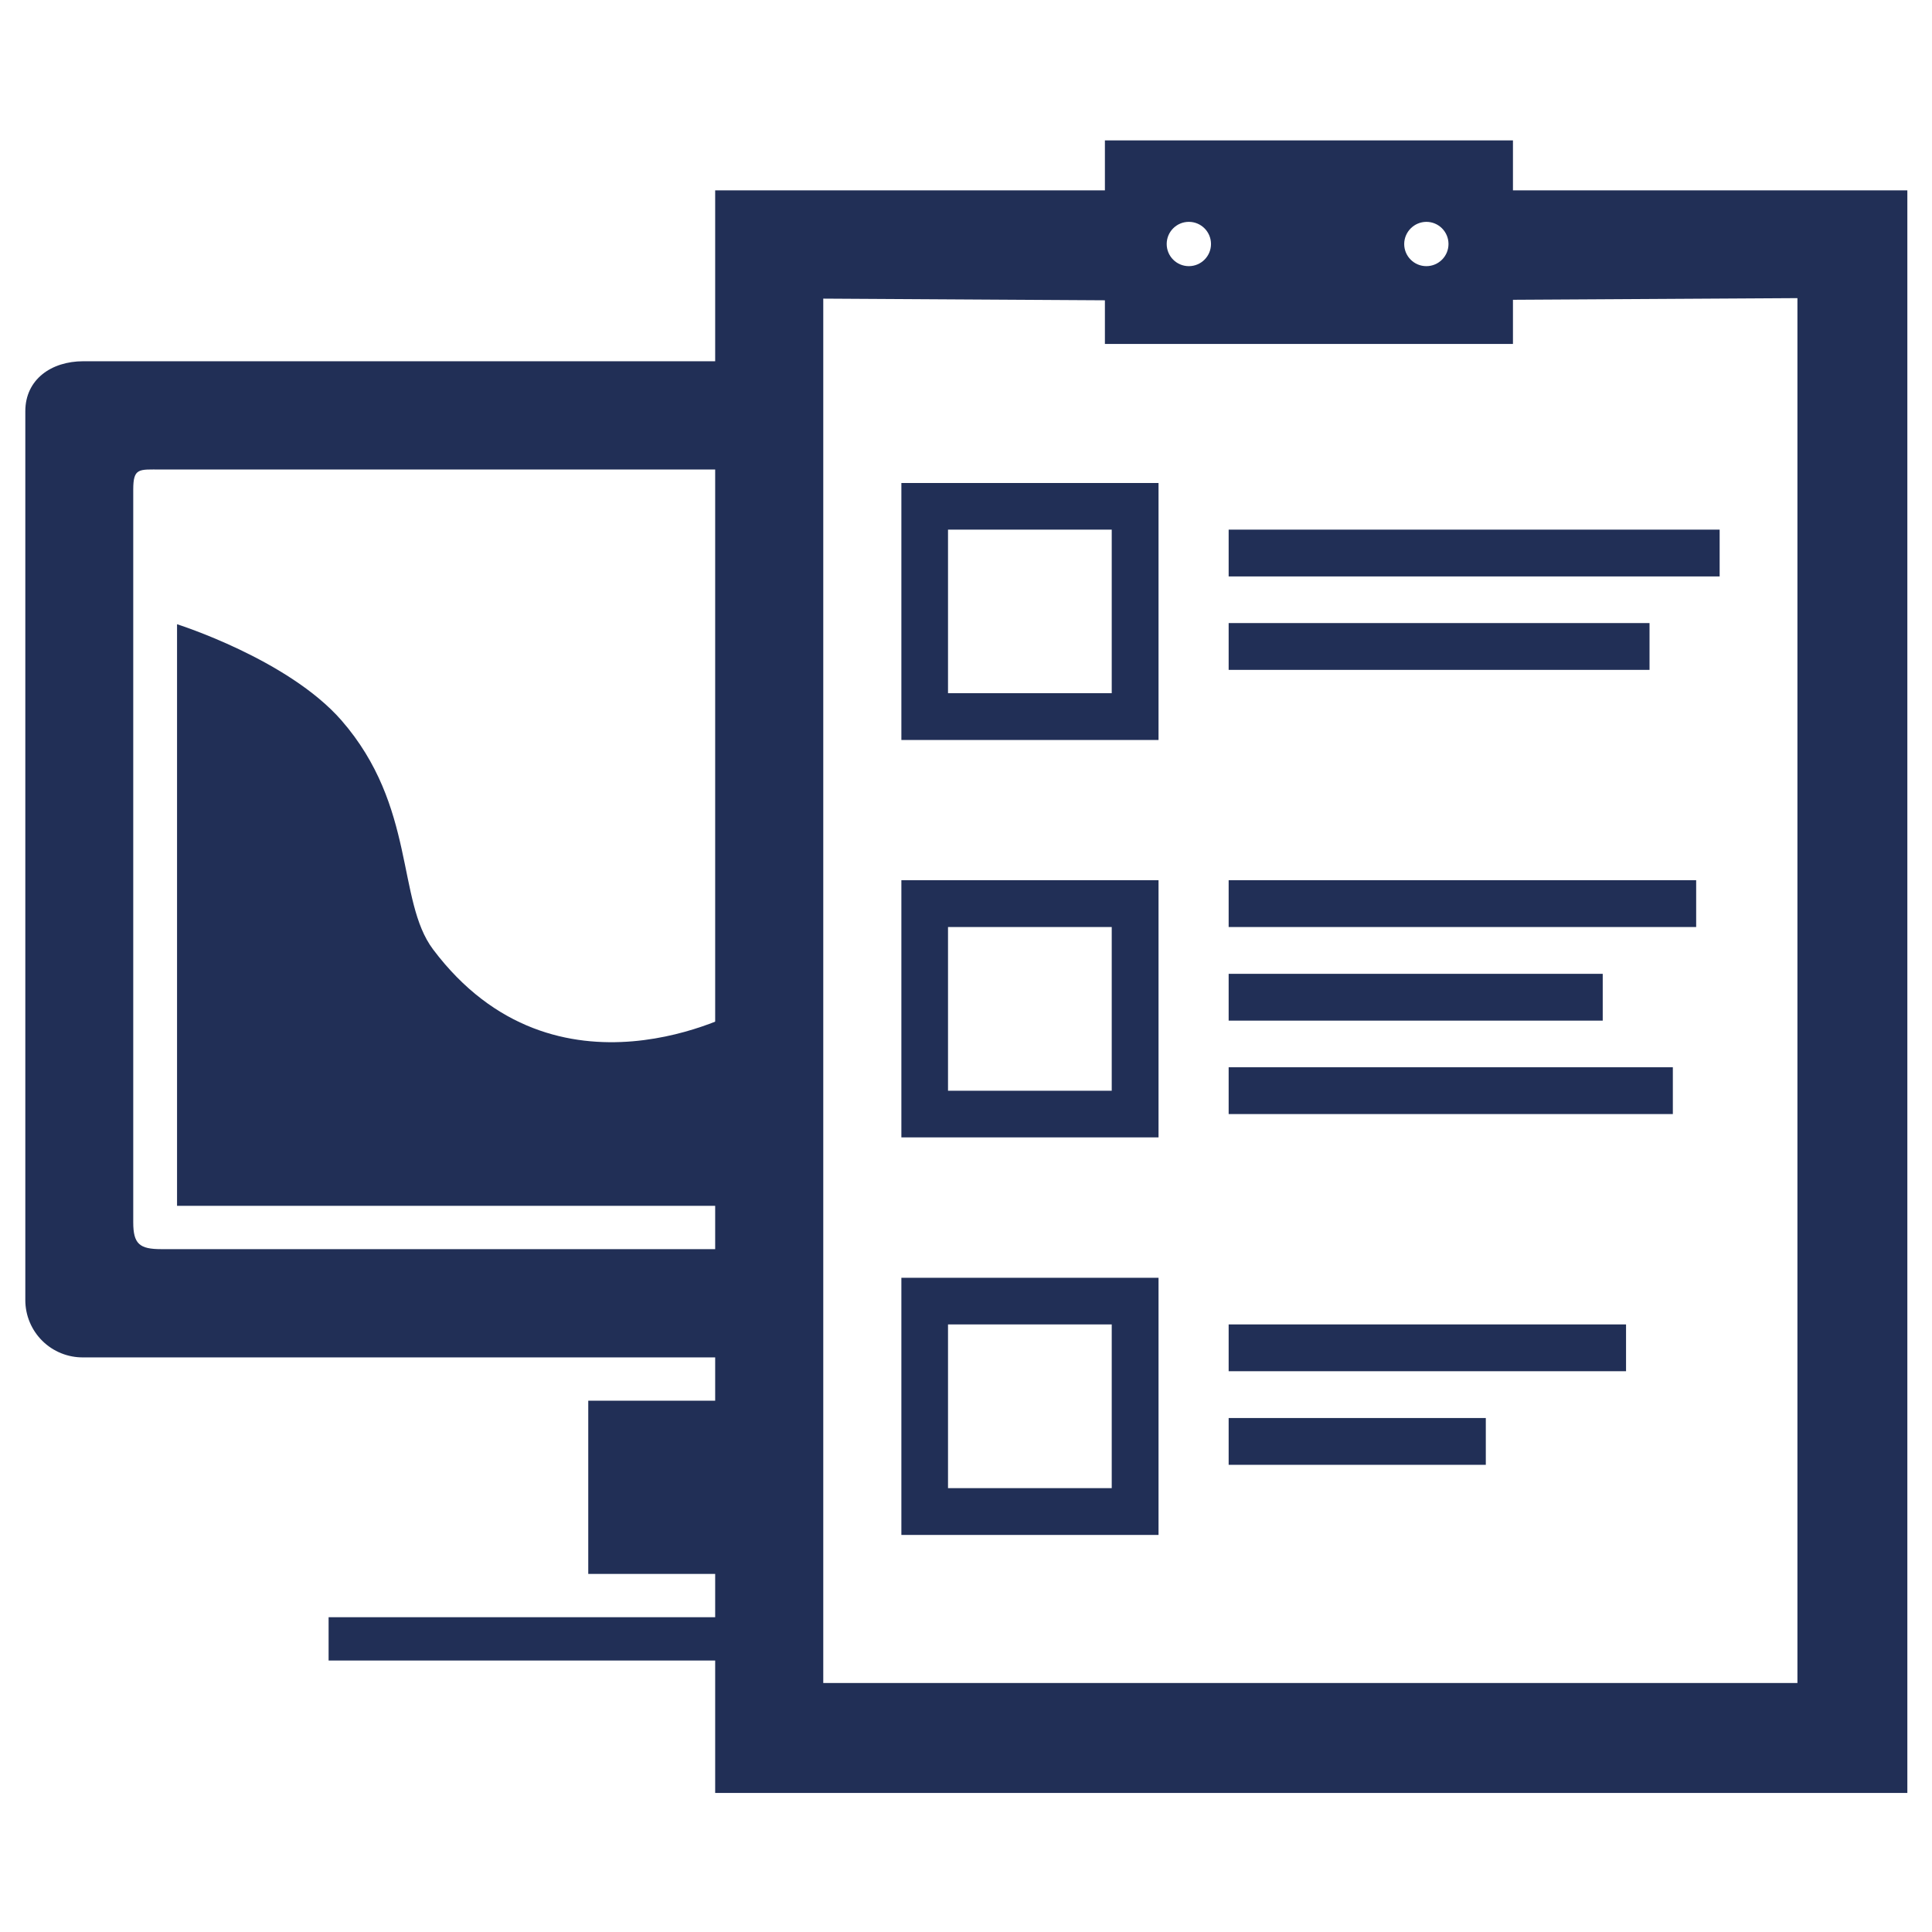
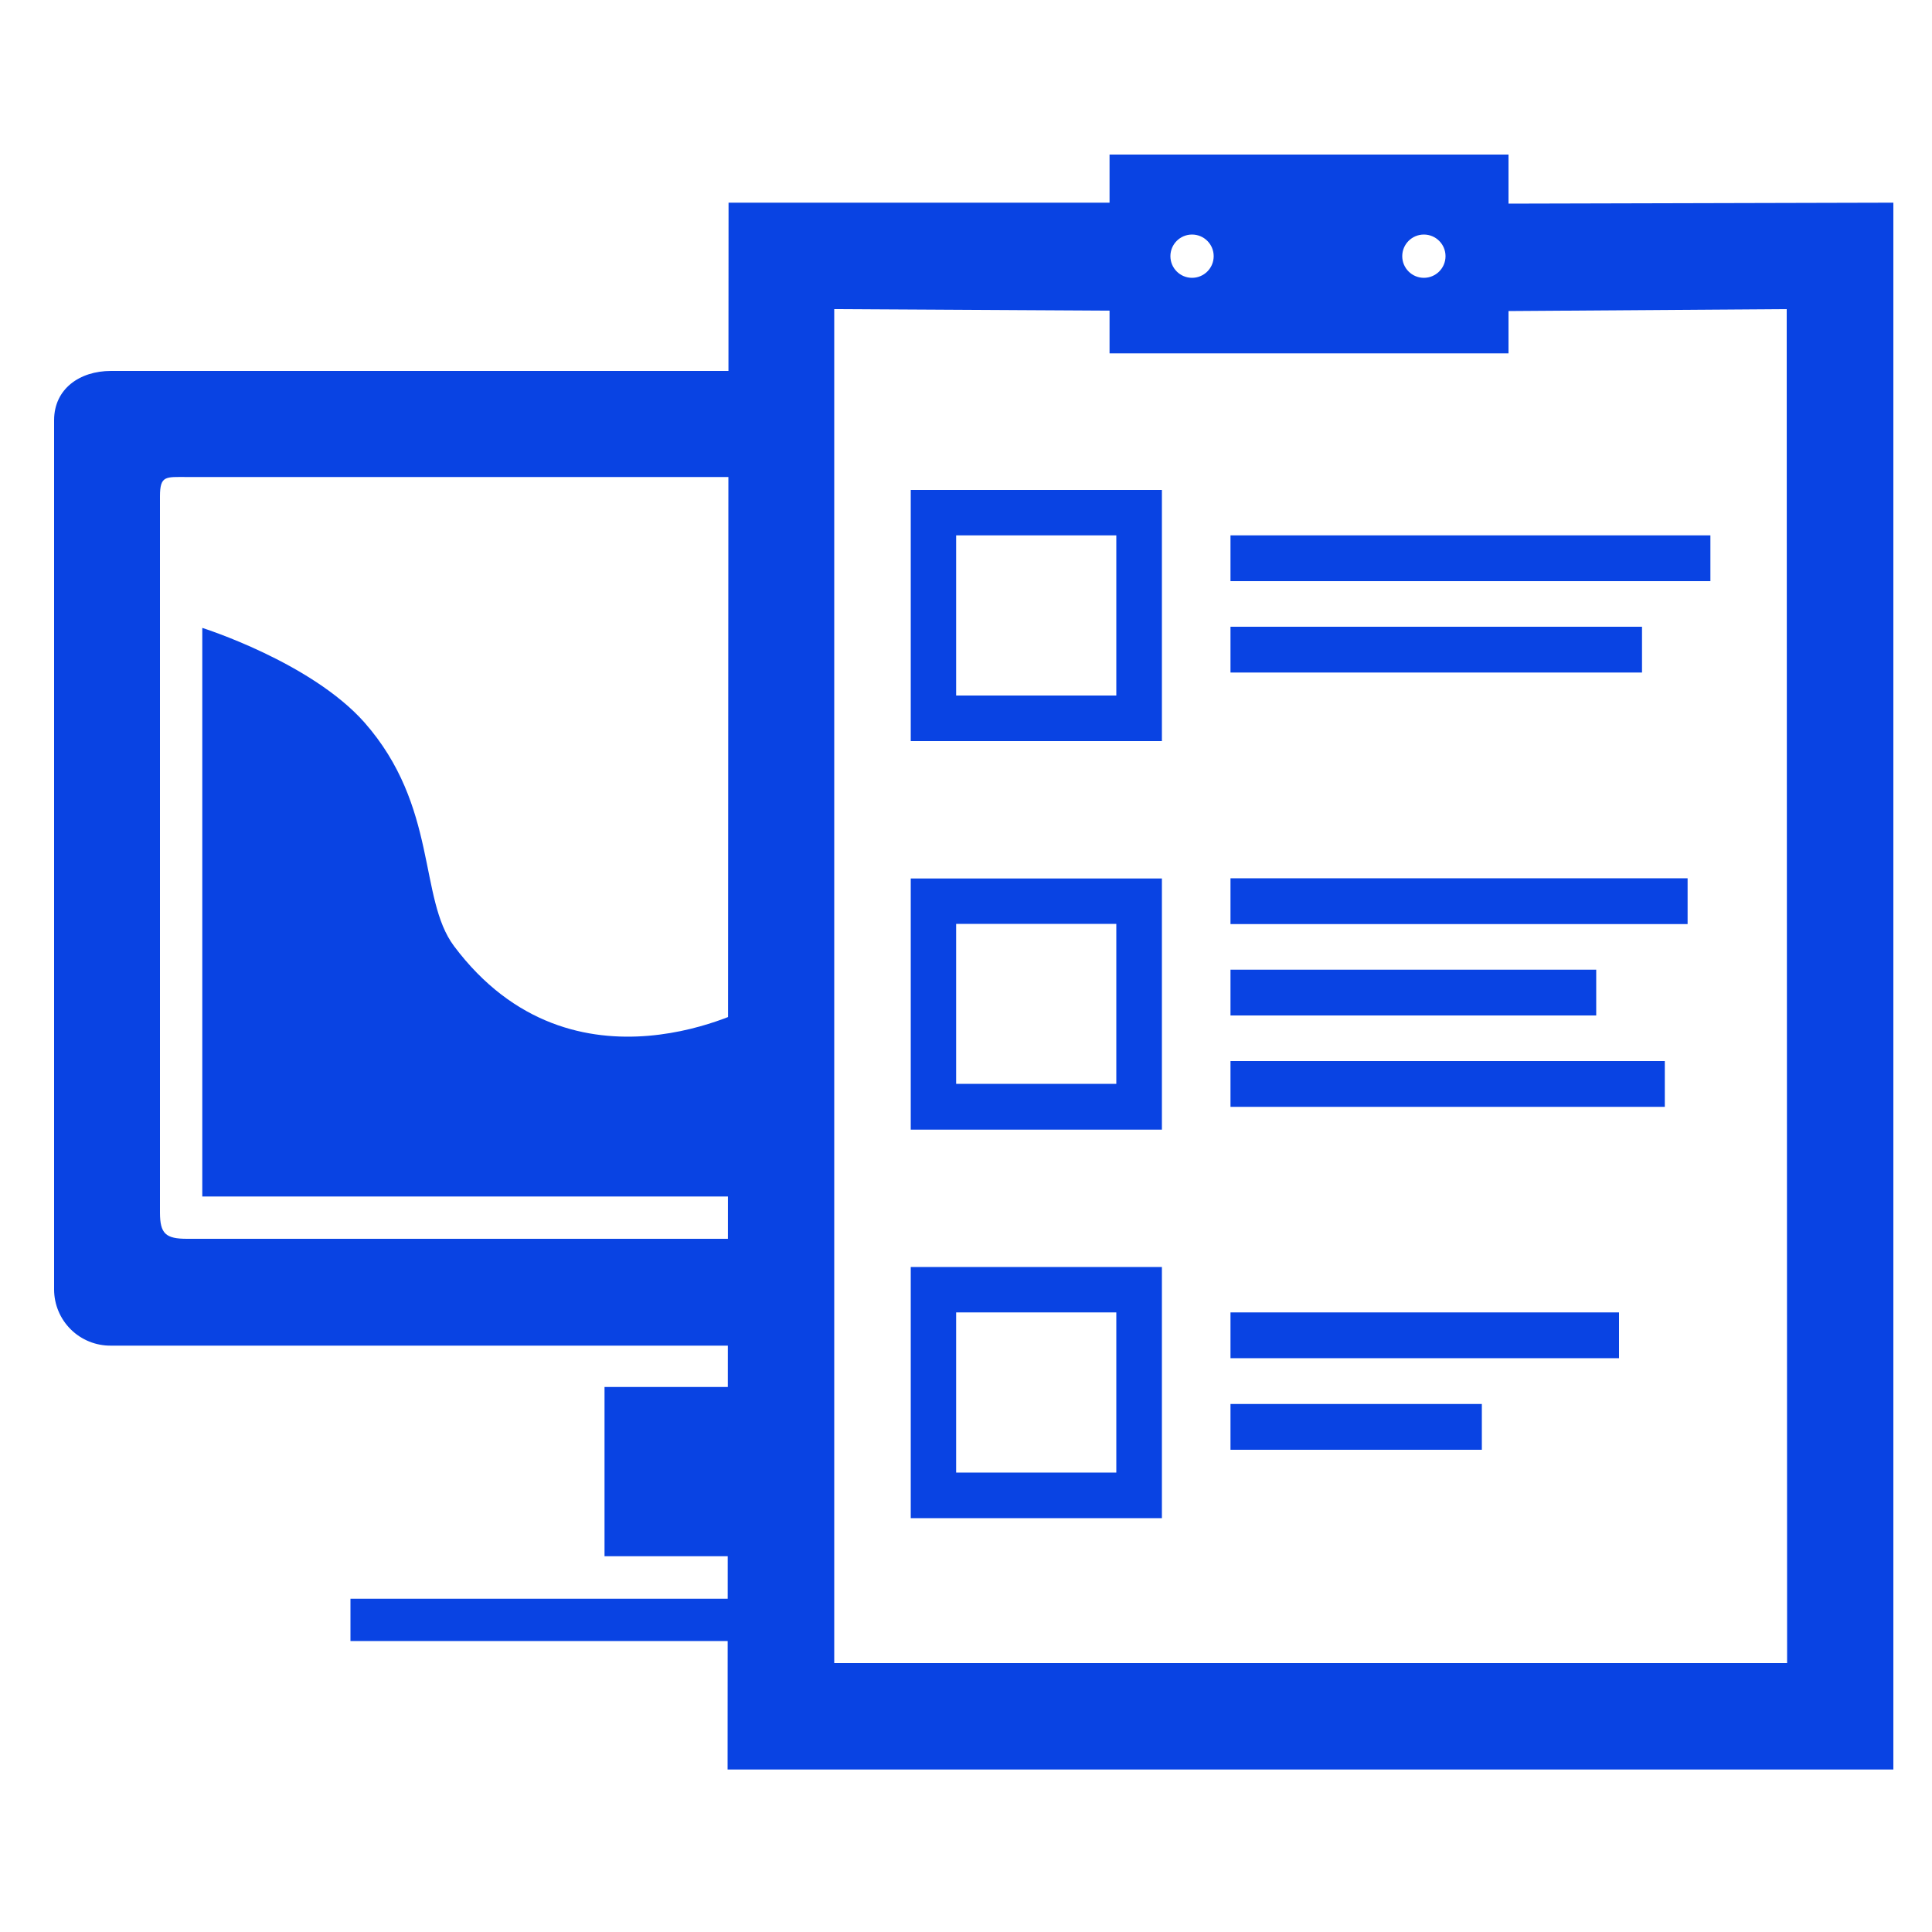
- <svg xmlns="http://www.w3.org/2000/svg" id="Layer_1" data-name="Layer 1" viewBox="0 0 116 116">
+ <svg xmlns="http://www.w3.org/2000/svg" id="Layer_1" data-name="Layer 1" viewBox="0 0 100 100">
  <defs>
-     <style>.cls-1{fill:#212f56;}</style>
+     <style>.cls-1{fill:#0943e3;}</style>
  </defs>
-   <rect class="cls-1" x="35.32" y="84.1" width="9.1" height="10.4" />
-   <rect class="cls-1" x="19.73" y="97.1" width="24.7" height="2.6" />
-   <path class="cls-1" d="M44.42,75H9.68C8.38,75,8,74.69,8,73.39v-44c0-1.31.35-1.2,1.65-1.2H44.42v-6.5H5c-1.93,0-3.48,1.1-3.48,3V78.06A3.44,3.44,0,0,0,5,81.5H44.42Z" />
-   <path class="cls-1" d="M10.63,37.48V72.4H44.42V60.67S33.39,66.83,26,57c-2.2-2.93-1-8.58-5.5-13.75C17.29,39.58,10.63,37.48,10.63,37.48Z" />
-   <path class="cls-1" d="M69.56,44.43H54.12V29H69.56ZM56.92,41.62h9.83V31.8H56.92Z" />
-   <rect class="cls-1" x="73.77" y="31.8" width="29.48" height="2.81" />
-   <rect class="cls-1" x="73.77" y="37.41" width="25.27" height="2.81" />
-   <path class="cls-1" d="M69.56,68.29H54.12V52.85H69.56Zm-12.64-2.8h9.83V55.66H56.92Z" />
-   <rect class="cls-1" x="73.77" y="58.47" width="22.46" height="2.81" />
-   <rect class="cls-1" x="73.77" y="64.08" width="26.67" height="2.81" />
-   <path class="cls-1" d="M69.56,92.16H54.12V76.72H69.56ZM56.92,89.35h9.83V79.52H56.92Z" />
-   <rect class="cls-1" x="73.77" y="79.52" width="23.86" height="2.81" />
-   <rect class="cls-1" x="73.77" y="52.85" width="28.07" height="2.81" />
-   <rect class="cls-1" x="73.77" y="85.14" width="15.44" height="2.81" />
-   <path class="cls-1" d="M90.84,11.43v-3H66.34v3l-23.4,0,0,96.22h71.58l0-96.22Zm-5.2,1.89a1.33,1.33,0,1,1-1.33,1.33A1.34,1.34,0,0,1,85.64,13.32Zm-14.26,0a1.33,1.33,0,1,1-1.33,1.33A1.33,1.33,0,0,1,71.38,13.32Zm36.54,87.73H49.43V17.93l16.91.1v2.62h24.5V18l17.08-.1Z" />
+   <rect class="cls-1" x="31.29" y="71.79" width="7.67" height="8.76" />
+   <rect class="cls-1" x="18.14" y="82.75" width="20.82" height="2.19" />
+   <path class="cls-1" d="M39,64.12H9.68c-1.1,0-1.4-.26-1.4-1.36V25.69c0-1.09.3-1,1.4-1H39V19.2H5.74c-1.62,0-2.94.93-2.94,2.55v45a2.91,2.91,0,0,0,2.94,2.9H39Z" />
+   <path class="cls-1" d="M10.47,32.5V61.93H39V52.05s-9.3,5.19-15.5-3.08c-1.85-2.47-.81-7.23-4.64-11.58C16.09,34.27,10.47,32.5,10.47,32.5Z" />
+   <path class="cls-1" d="M60.14,38.36h-13v-13h13ZM49.49,36h8.29V27.71H49.49Z" />
+   <rect class="cls-1" x="63.69" y="27.71" width="24.84" height="2.37" />
+   <rect class="cls-1" x="63.69" y="32.44" width="21.3" height="2.37" />
+   <path class="cls-1" d="M60.14,58.47h-13v-13h13ZM49.49,56.1h8.29V47.82H49.49Z" />
+   <rect class="cls-1" x="63.69" y="50.19" width="18.93" height="2.37" />
+   <rect class="cls-1" x="63.69" y="54.92" width="22.48" height="2.37" />
+   <path class="cls-1" d="M60.14,78.58h-13v-13h13ZM49.49,76.22h8.29V67.93H49.49Z" />
+   <rect class="cls-1" x="63.69" y="67.93" width="20.11" height="2.37" />
+   <rect class="cls-1" x="63.69" y="45.46" width="23.66" height="2.37" />
+   <rect class="cls-1" x="63.69" y="72.67" width="13.01" height="2.37" />
+   <path class="cls-1" d="M78.08,10.54V8H57.43v2.49l-19.72,0-.05,81.1H98l0-81.1Zm-4.38,1.6a1.12,1.12,0,1,1-1.12,1.12A1.12,1.12,0,0,1,73.7,12.14Zm-12,0a1.12,1.12,0,1,1-1.12,1.12A1.12,1.12,0,0,1,61.68,12.14Zm30.8,73.94H43.18V16l14.25.08v2.21H78.08V16.1L92.48,16Z" />
</svg>
